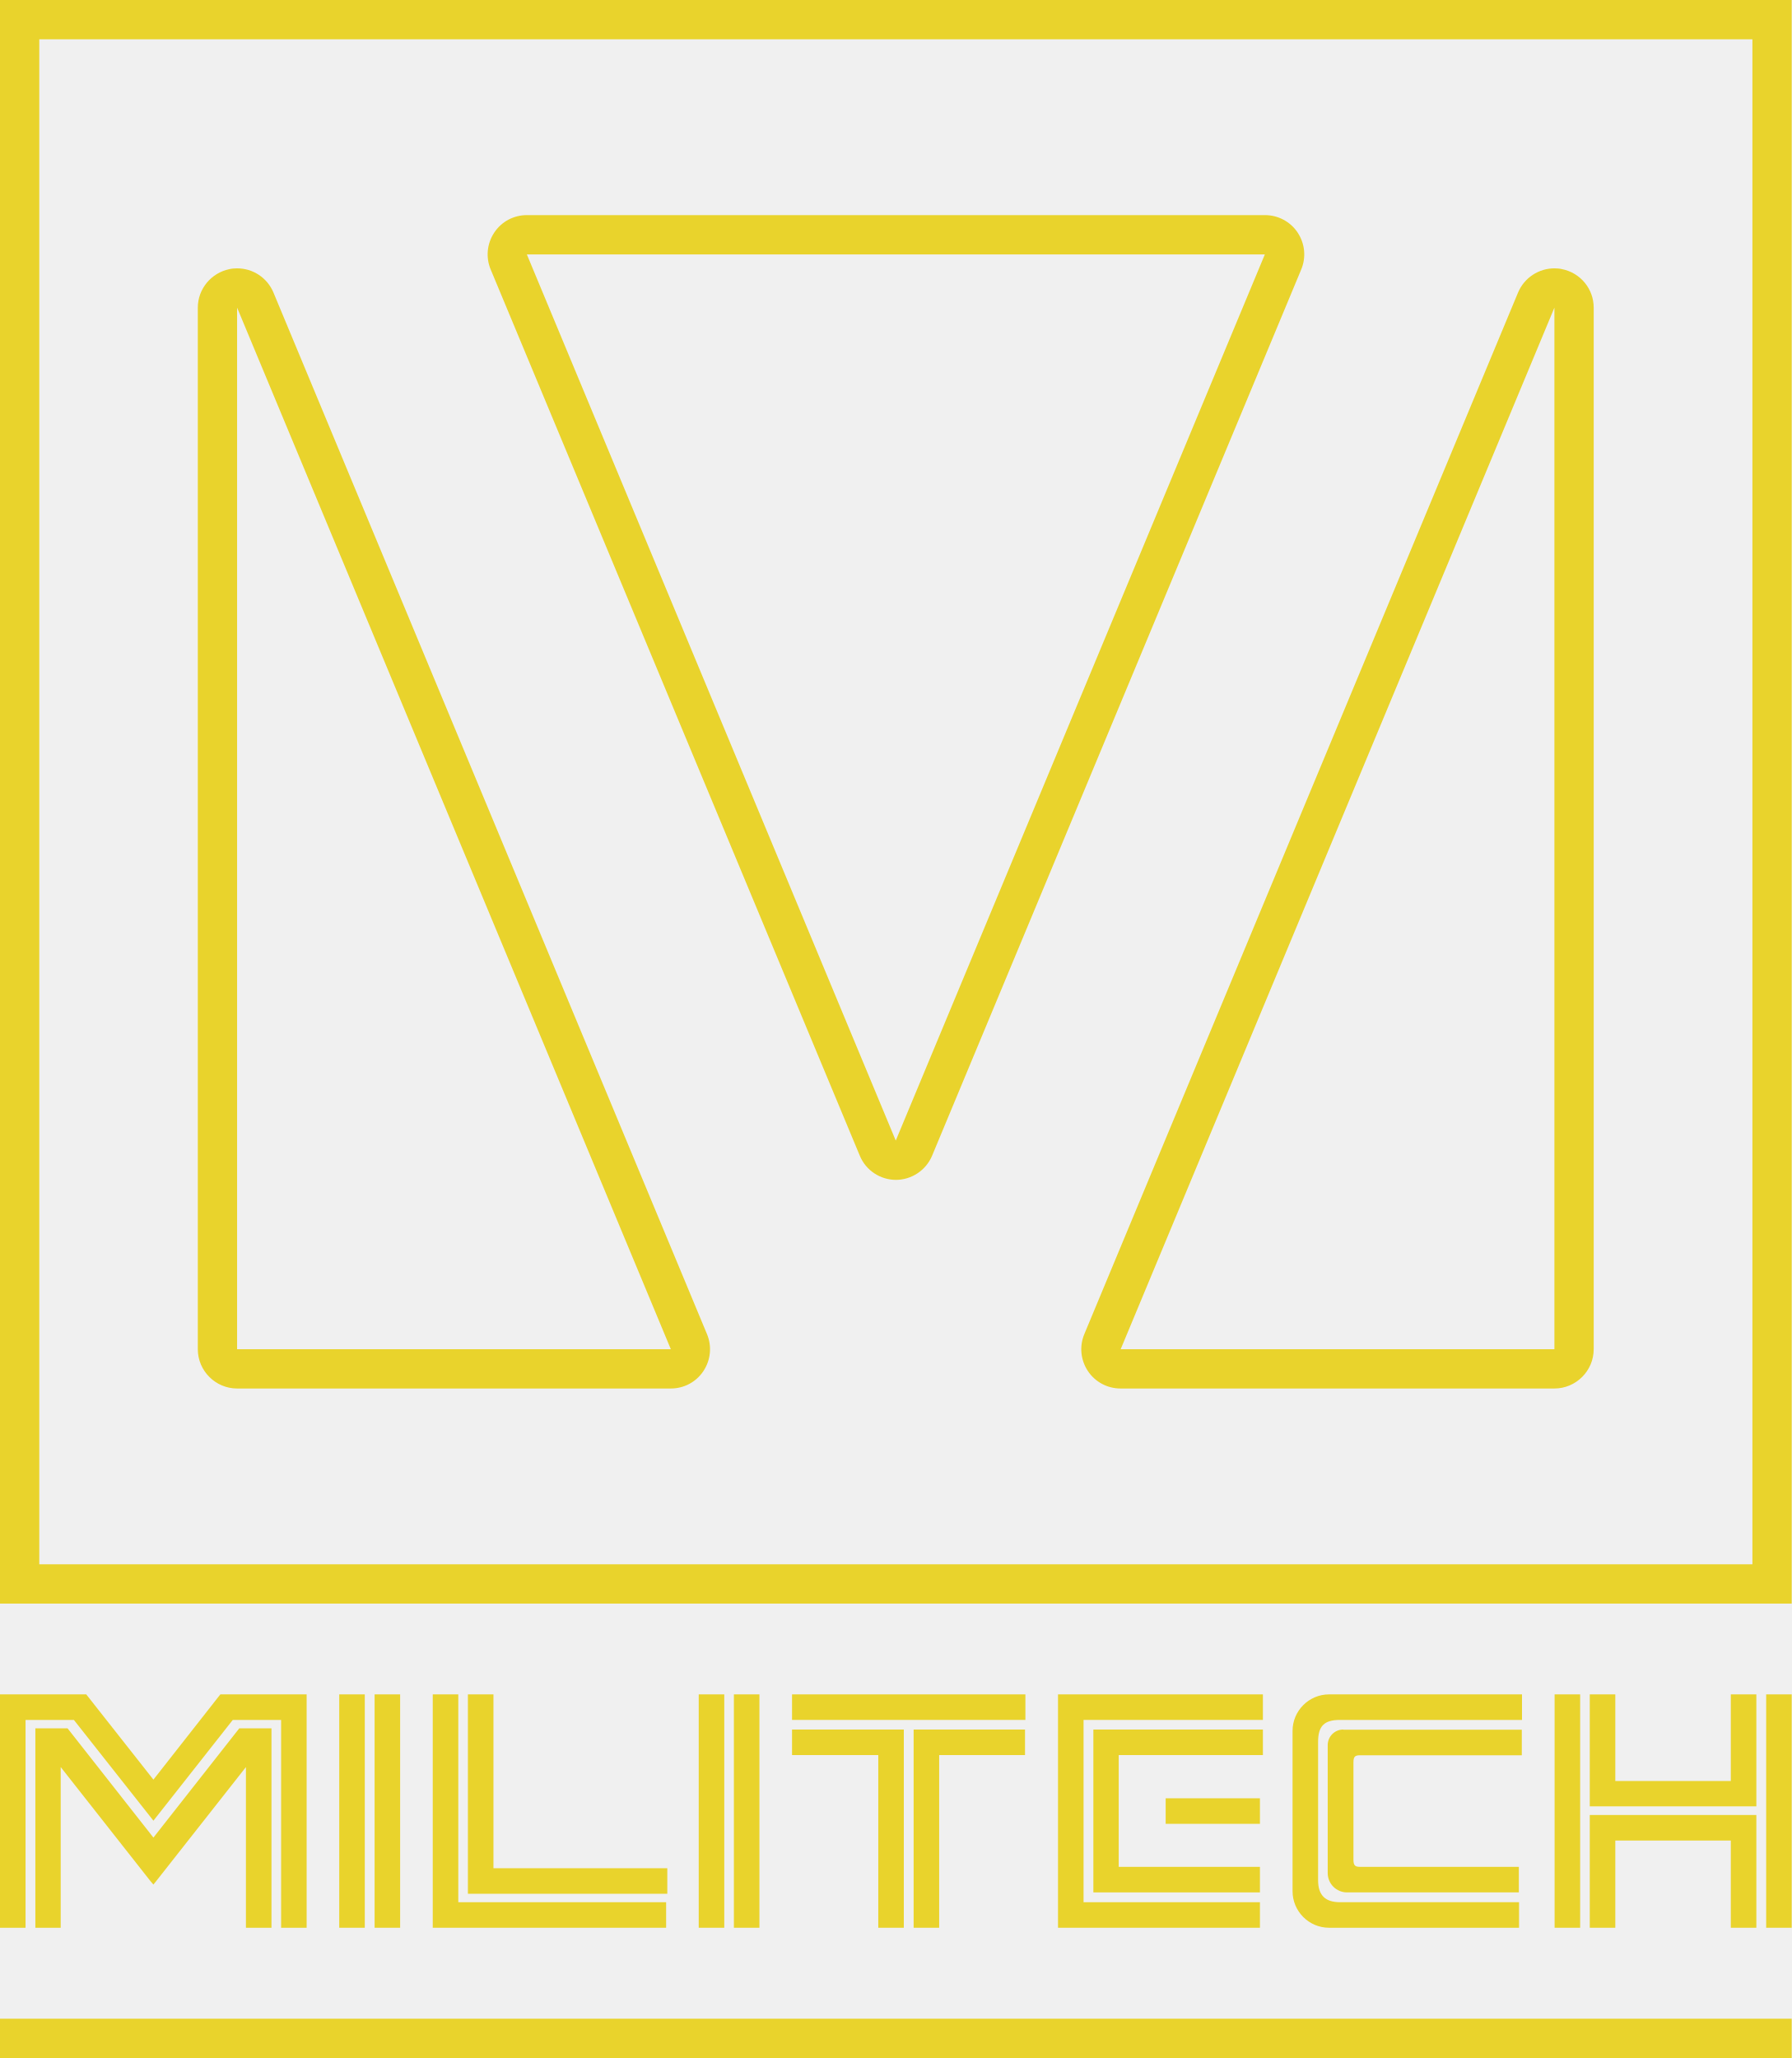
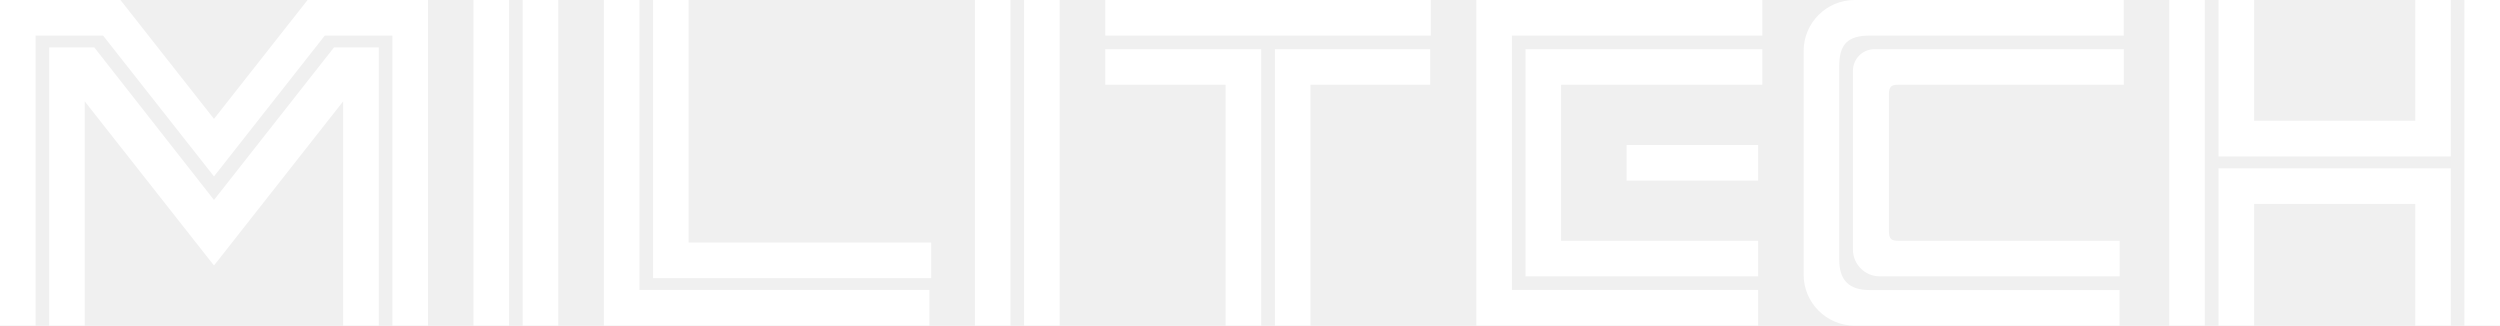
- <svg xmlns="http://www.w3.org/2000/svg" id="Layer_2" viewBox="0 0 91.21 104.76">
+ <svg xmlns="http://www.w3.org/2000/svg" id="Layer_2" viewBox="0 0 238.92 31.11">
  <defs>
-     <style>.cls-1{fill:#e9d32c;stroke-width:0px;}</style>
+     <style>.cls-1{fill:#fff;stroke-width:0px;}</style>
  </defs>
  <g id="Layer_1-2">
-     <polygon class="cls-1" points="11.22 86.25 11.17 86.31 7.81 90.59 4.39 86.25 0 86.25 0 98.13 1.3 98.13 1.3 87.55 3.76 87.55 7.81 92.68 11.85 87.55 14.31 87.55 14.31 98.13 15.61 98.13 15.61 86.25 11.22 86.25" />
-     <polygon class="cls-1" points="12.18 87.98 7.81 93.54 3.44 87.98 1.8 87.98 1.8 98.13 3.09 98.13 3.09 89.95 7.67 95.77 7.81 95.93 7.94 95.77 12.52 89.95 12.52 98.13 13.82 98.13 13.82 87.98 12.18 87.98" />
-     <rect class="cls-1" x="17.27" y="86.25" width="1.3" height="11.88" />
-     <rect class="cls-1" x="19.07" y="86.25" width="1.3" height="11.88" />
-     <rect class="cls-1" x="40.32" y="86.25" width="11.88" height="1.3" />
-     <polygon class="cls-1" points="40.32 88.04 40.32 89.34 44.71 89.34 44.71 98.13 46.01 98.13 46.01 88.04 40.32 88.04" />
-     <rect class="cls-1" x="59.34" y="91.54" width="4.8" height="1.3" />
-     <rect class="cls-1" x="35.57" y="86.25" width="1.3" height="11.88" />
-     <rect class="cls-1" x="37.36" y="86.25" width="1.3" height="11.88" />
-     <rect class="cls-1" x="79.14" y="86.25" width="1.3" height="11.88" />
-     <polygon class="cls-1" points="88.11 86.25 88.11 90.66 82.23 90.66 82.23 86.25 80.93 86.25 80.93 91.95 89.41 91.95 89.41 86.25 88.11 86.25" />
-     <rect class="cls-1" x="89.91" y="86.25" width="1.3" height="11.88" />
-     <polygon class="cls-1" points="46.51 88.04 46.51 98.13 47.81 98.13 47.81 89.34 52.18 89.34 52.18 88.04 46.51 88.04" />
-     <polygon class="cls-1" points="55.66 88.04 55.66 96.33 64.14 96.33 64.14 95.03 56.95 95.03 56.95 89.34 64.29 89.34 64.29 88.04 55.66 88.04" />
-     <polygon class="cls-1" points="23.33 96.83 23.33 86.25 22.03 86.25 22.03 98.13 33.91 98.13 33.91 96.83 23.33 96.83" />
-     <polygon class="cls-1" points="25.12 95.1 25.12 86.25 23.82 86.25 23.82 96.4 33.97 96.4 33.97 95.1 25.12 95.1" />
-     <polygon class="cls-1" points="53.86 86.25 53.86 98.13 64.14 98.13 64.14 96.83 55.16 96.83 55.16 87.55 64.29 87.55 64.29 86.25 53.86 86.25" />
-     <polygon class="cls-1" points="80.93 92.39 80.93 98.13 82.23 98.13 82.23 93.69 88.11 93.69 88.11 98.13 89.41 98.13 89.41 92.39 80.93 92.39" />
-     <path class="cls-1" d="M68.38,88.04c-.43,0-.79.35-.79.79v6.52c0,.54.44.98.98.98h8.75s0-1.3,0-1.3h-8.08c-.23,0-.34-.05-.34-.35v-4.98c0-.3.1-.35.34-.35h8.23v-1.3h-9.09Z" />
-     <path class="cls-1" d="M77.48,86.25h-9.82c-1.02,0-1.86.83-1.86,1.86v8.16c0,1.02.83,1.86,1.86,1.86h9.67s0-1.3,0-1.3h-9.11c-.76,0-1.12-.36-1.12-1.12v-7.04c0-.81.31-1.12,1.12-1.12h9.26v-1.3Z" />
-     <path class="cls-1" d="M89.21,2v77.63H2V2h87.21M45.6,60.06c.81,0,1.54-.49,1.85-1.23l18.79-45.11c.26-.62.19-1.32-.18-1.88-.37-.56-1-.89-1.66-.89H26.82c-.67,0-1.29.33-1.66.89-.37.56-.44,1.26-.18,1.88l18.79,45.11c.31.75,1.04,1.23,1.85,1.23M57.05,70.68h22.08c1.1,0,2-.9,2-2V15.66c0-.95-.67-1.77-1.61-1.96-.13-.03-.26-.04-.39-.04-.79,0-1.53.47-1.85,1.23l-22.08,53.02c-.26.62-.19,1.32.18,1.88.37.56,1,.89,1.66.89M12.07,70.68h22.08c.67,0,1.29-.33,1.66-.89.37-.56.44-1.26.18-1.88L13.92,14.89c-.32-.76-1.05-1.23-1.85-1.23-.13,0-.26.01-.39.04-.93.19-1.61,1.01-1.61,1.96v53.02c0,1.1.9,2,2,2M91.21,0H0v81.63h91.21V0h0ZM45.6,58.06L26.82,12.95h37.57l-18.79,45.11h0ZM57.05,68.68l22.08-53.02v53.02h-22.08ZM12.07,68.68V15.66l22.08,53.02H12.07Z" />
-     <rect class="cls-1" y="102.76" width="91.21" height="2" />
+     <polygon class="cls-1" points="29.39 0 29.26 .17 20.45 11.36 11.51 0 0 0 0 31.11 3.4 31.11 3.4 3.4 9.85 3.4 20.45 16.86 31.04 3.4 37.5 3.4 37.5 31.11 40.9 31.11 40.9 0 29.39 0" />
+     <polygon class="cls-1" points="31.92 4.53 20.45 19.11 9.01 4.53 4.7 4.53 4.7 31.11 8.1 31.11 8.1 9.69 20.1 24.93 20.45 25.37 20.8 24.93 32.79 9.69 32.79 31.11 36.2 31.11 36.2 4.53 31.92 4.53" />
+     <rect class="cls-1" x="45.25" width="3.4" height="31.11" />
+     <rect class="cls-1" x="49.95" width="3.4" height="31.11" />
+     <rect class="cls-1" x="105.63" width="31.11" height="3.4" />
+     <polygon class="cls-1" points="105.63 4.7 105.63 8.1 117.13 8.1 117.13 31.11 120.53 31.11 120.53 4.7 105.63 4.7" />
+     <rect class="cls-1" x="155.45" y="13.86" width="12.57" height="3.4" />
+     <rect class="cls-1" x="93.17" width="3.4" height="31.11" />
+     <rect class="cls-1" x="97.87" width="3.4" height="31.11" />
+     <rect class="cls-1" x="207.31" width="3.4" height="31.11" />
+     <polygon class="cls-1" points="230.82 0 230.82 11.54 215.42 11.54 215.42 0 212.02 0 212.02 14.95 234.22 14.95 234.22 0 230.82 0" />
+     <rect class="cls-1" x="235.52" width="3.4" height="31.11" />
+     <polygon class="cls-1" points="121.84 4.7 121.84 31.11 125.24 31.11 125.24 8.1 136.68 8.1 136.68 4.7 121.84 4.7" />
+     <polygon class="cls-1" points="145.79 4.7 145.79 26.41 168.02 26.41 168.02 23.01 149.19 23.01 149.19 8.1 168.42 8.1 168.42 4.7 145.79 4.7" />
+     <polygon class="cls-1" points="61.11 27.71 61.11 0 57.71 0 57.71 31.11 88.82 31.11 88.82 27.71 61.11 27.71" />
+     <polygon class="cls-1" points="65.81 23.18 65.81 0 62.41 0 62.41 26.58 88.99 26.58 88.99 23.18 65.81 23.18" />
+     <polygon class="cls-1" points="141.09 0 141.09 31.11 168.02 31.11 168.02 27.71 144.49 27.71 144.49 3.4 168.42 3.4 168.42 0 141.09 0" />
+     <polygon class="cls-1" points="212.02 16.09 212.02 31.11 215.42 31.11 215.42 19.49 230.82 19.49 230.82 31.11 234.22 31.11 234.22 16.09 212.02 16.09" />
+     <path class="cls-1" d="M179.14,4.7c-1.14,0-2.06.93-2.06,2.06v17.09c0,1.41,1.15,2.56,2.56,2.56h22.93s0-3.4,0-3.4h-21.16c-.61,0-.89-.13-.89-.93v-13.05c0-.79.27-.93.89-.93h21.56v-3.4h-23.82Z" />
+     <path class="cls-1" d="M202.96,0h-25.72c-2.68,0-4.87,2.18-4.87,4.87v21.38c0,2.68,2.18,4.87,4.87,4.87h25.32s0-3.4,0-3.4h-23.86c-2,0-2.93-.93-2.93-2.93V6.33c0-2.11.82-2.93,2.93-2.93h24.26V0Z" />
  </g>
</svg>
